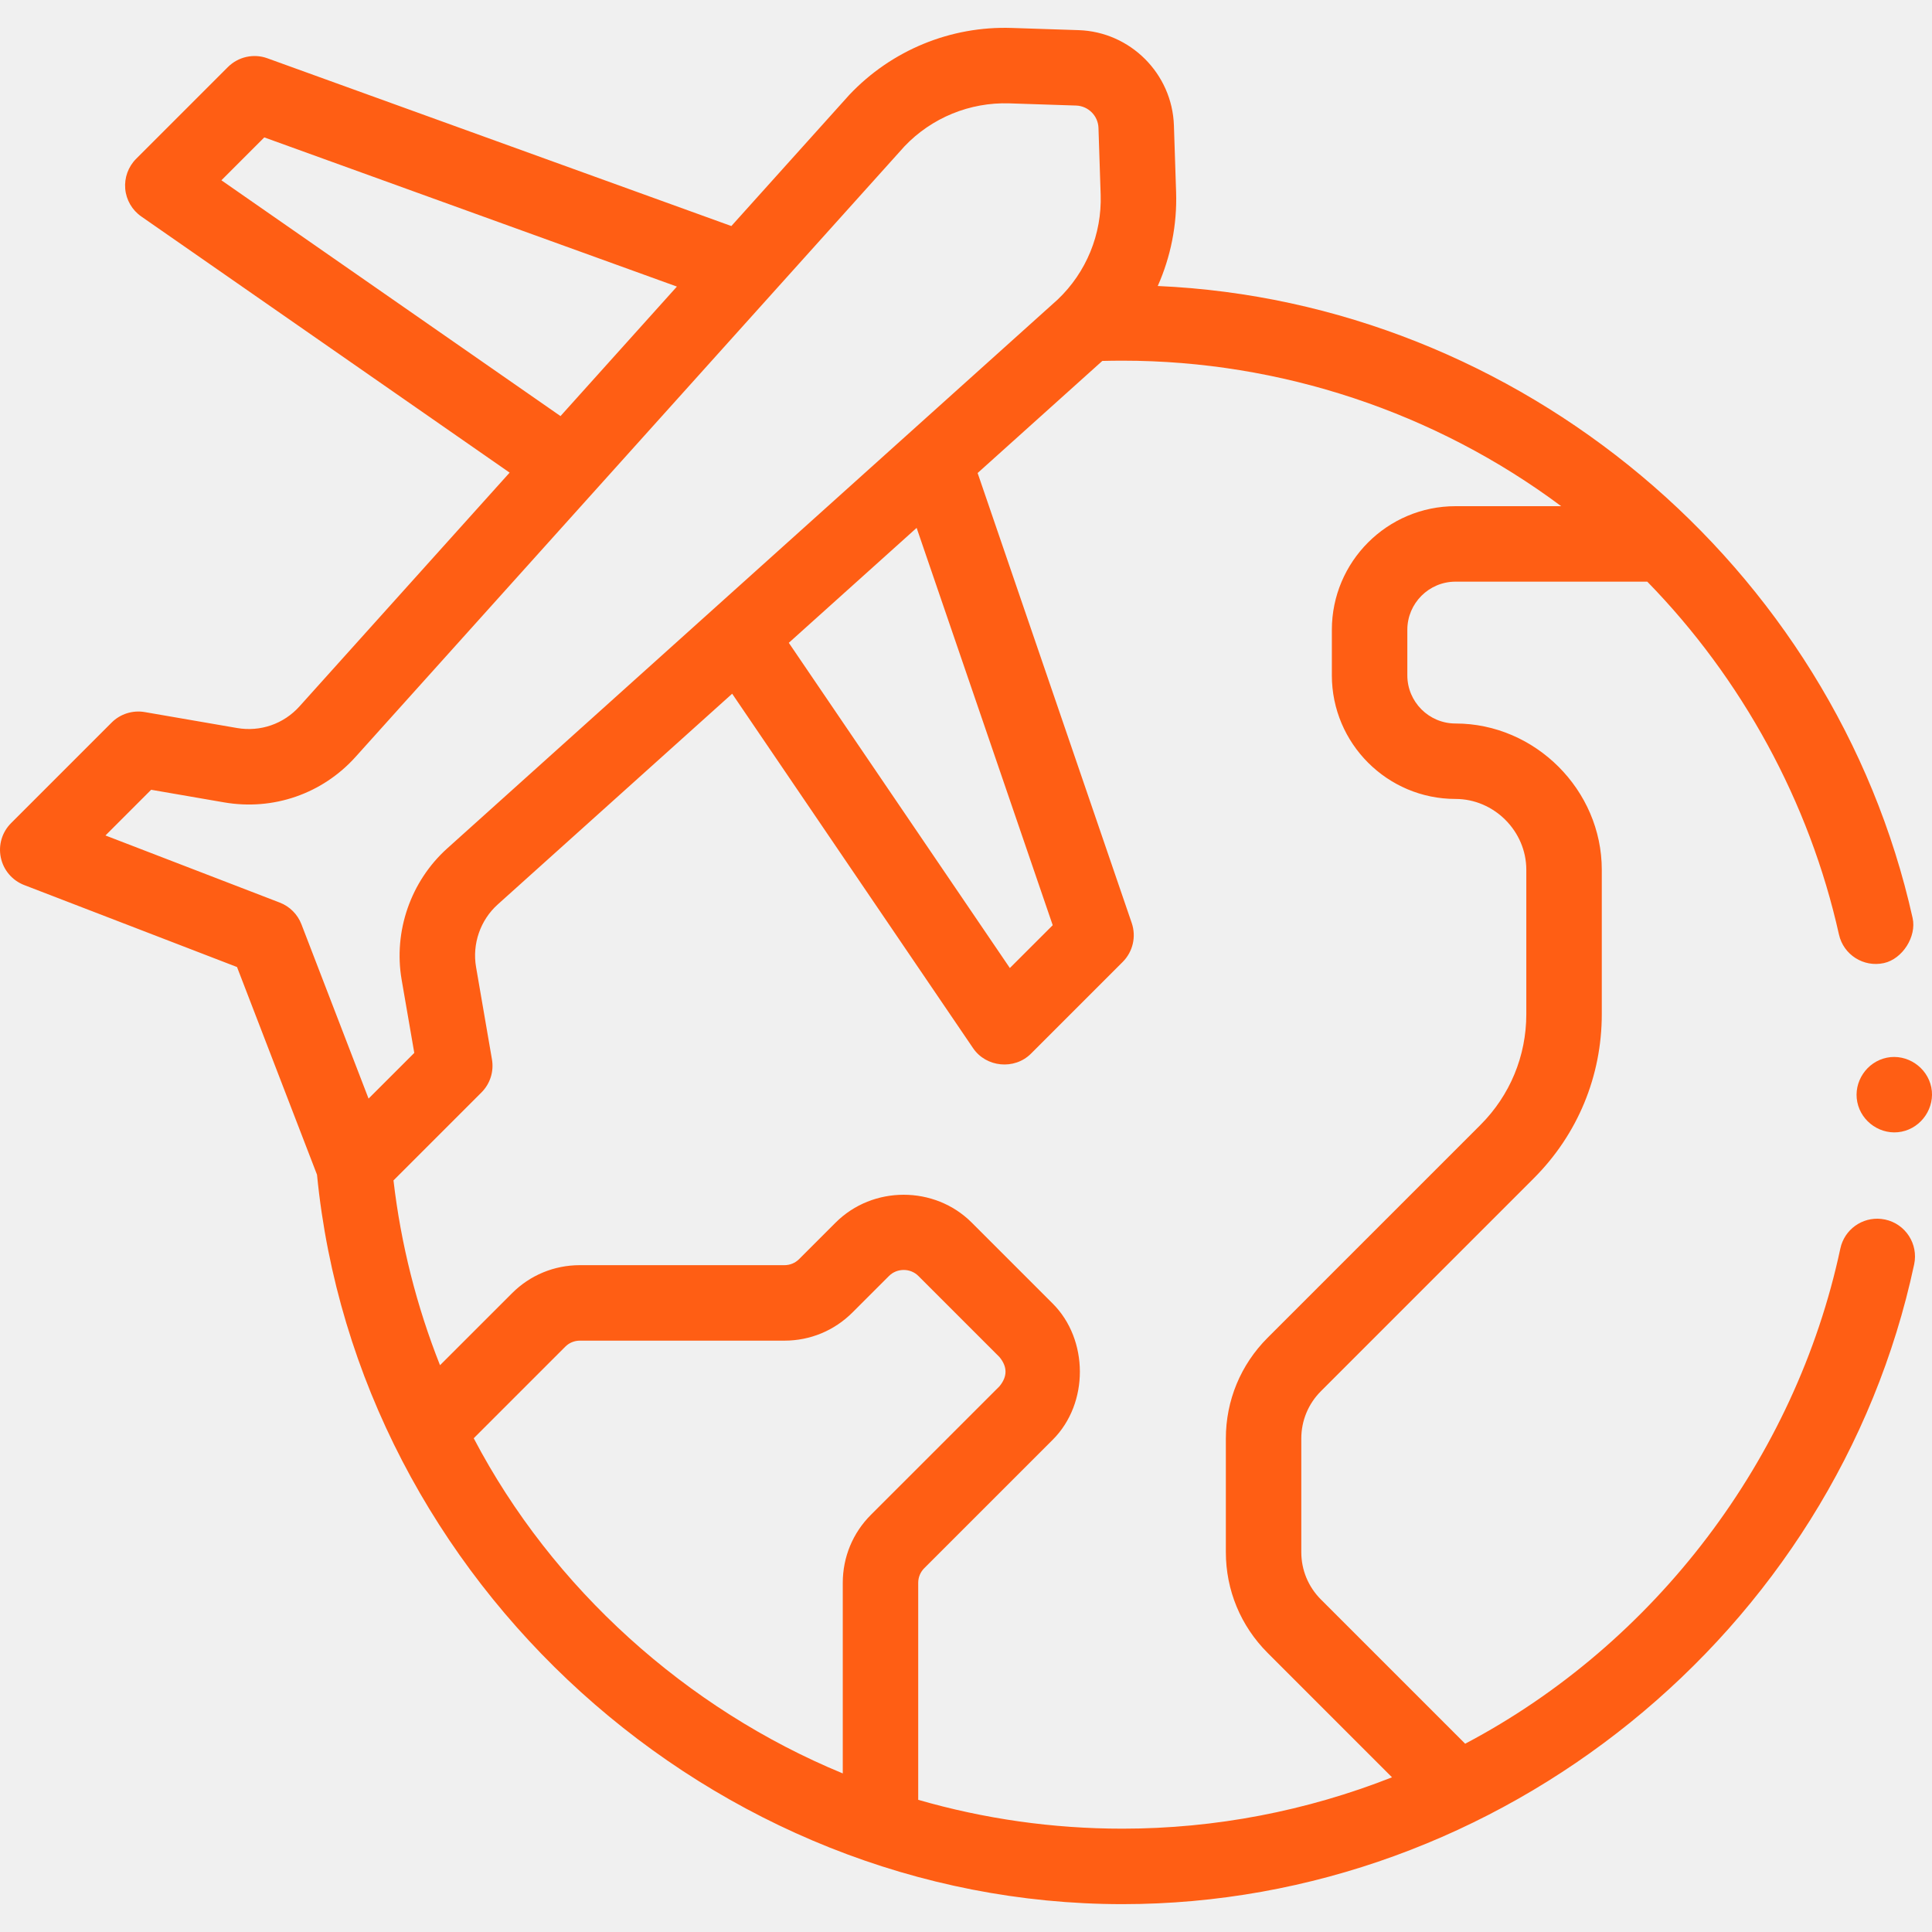
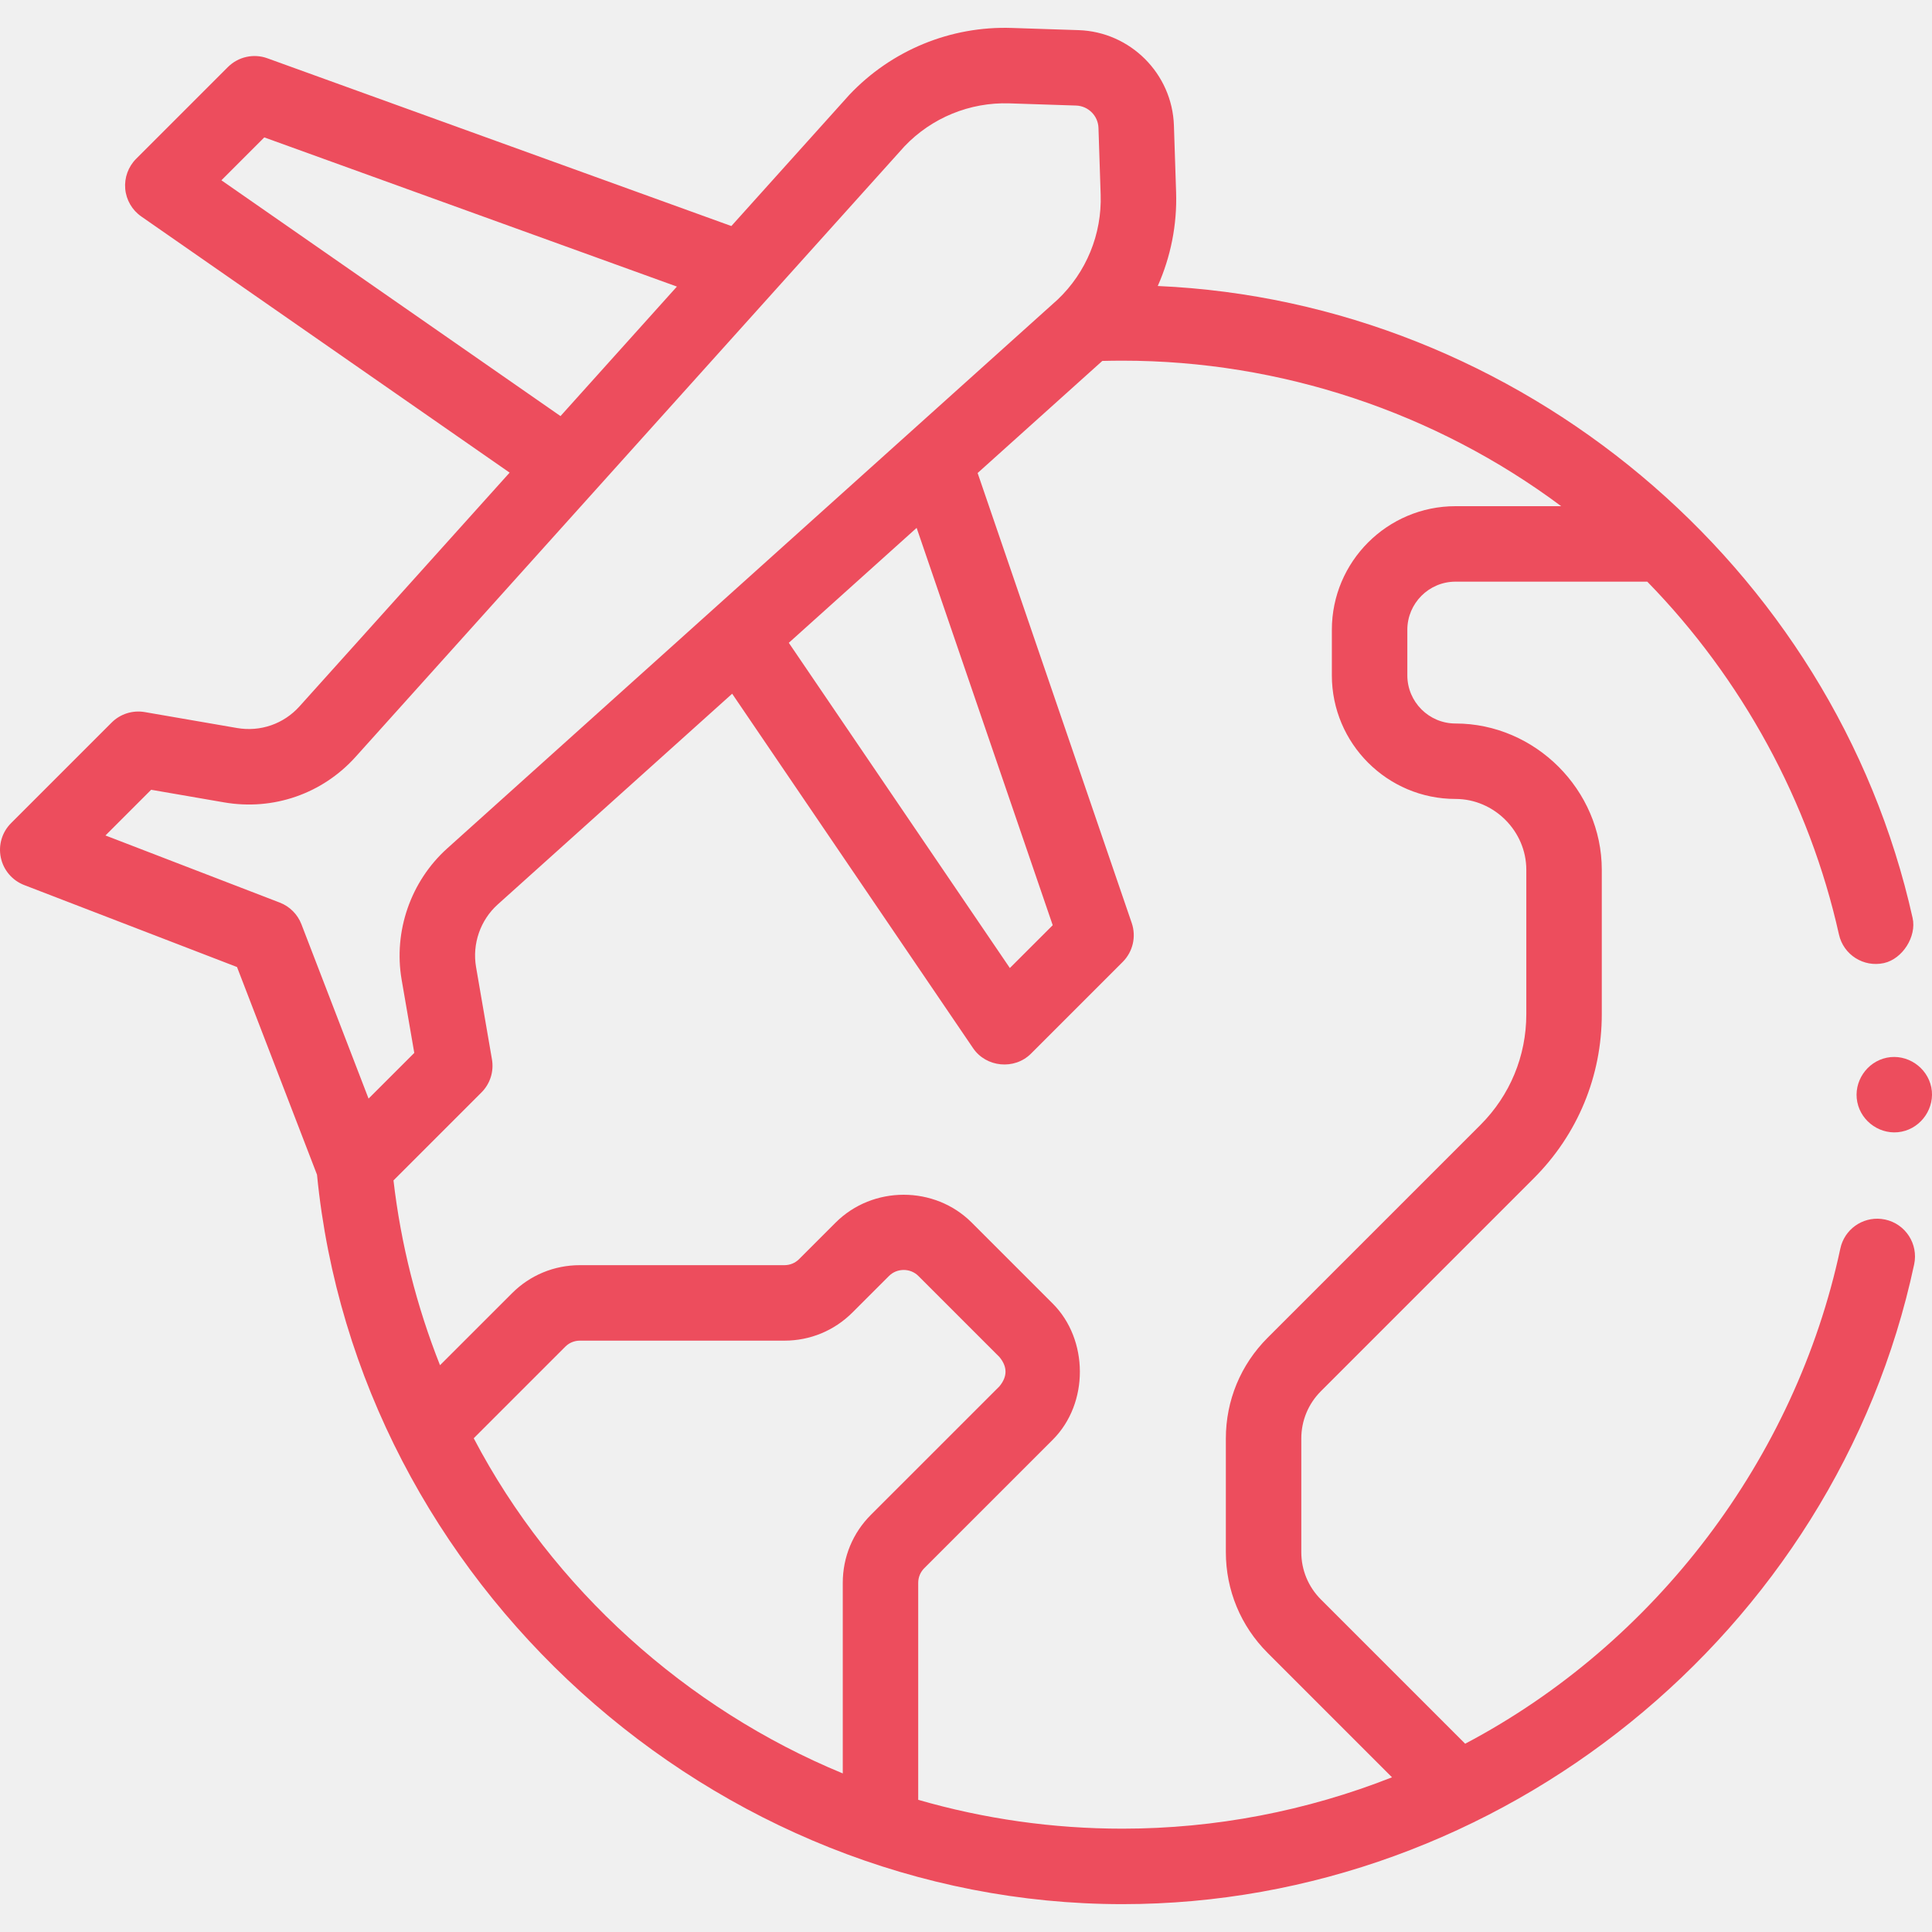
<svg xmlns="http://www.w3.org/2000/svg" width="60" height="60" viewBox="0 0 60 60" fill="none">
  <g clip-path="url(#clip0_7_157)">
-     <path d="M58.544 37.874C58.504 37.866 58.465 37.86 58.425 37.855C57.834 37.79 57.279 38.182 57.153 38.776C55.761 45.3 51.405 51.041 45.502 54.153L41.024 49.675C40.63 49.281 40.413 48.758 40.413 48.202V44.675C40.413 44.12 40.63 43.596 41.024 43.203L47.633 36.593C48.995 35.231 49.745 33.421 49.745 31.494V27.012C49.745 24.535 47.678 22.469 45.201 22.469C44.377 22.469 43.706 21.798 43.706 20.973V19.56C43.706 18.735 44.377 18.064 45.201 18.064H51.158C54.099 21.076 56.194 24.908 57.11 29.02C57.25 29.652 57.877 30.049 58.508 29.909C59.084 29.781 59.526 29.086 59.398 28.51C56.956 17.551 47.172 9.374 35.955 8.882C36.357 7.976 36.558 6.982 36.525 5.97L36.457 3.896C36.404 2.289 35.104 0.989 33.497 0.936L31.423 0.868C29.521 0.804 27.685 1.562 26.379 2.943C26.372 2.95 26.366 2.958 26.359 2.965L22.713 7.02L8.304 1.81C7.877 1.655 7.399 1.762 7.077 2.083L4.228 4.932C3.983 5.177 3.859 5.519 3.889 5.865C3.92 6.21 4.103 6.525 4.388 6.723L15.827 14.678L9.302 21.936C8.811 22.483 8.086 22.734 7.361 22.609L4.494 22.114C4.119 22.05 3.735 22.171 3.466 22.441L0.343 25.564C0.063 25.844 -0.057 26.247 0.026 26.635C0.108 27.023 0.381 27.343 0.751 27.486L7.361 30.032L9.845 36.481C11.088 49.151 22.15 59.135 34.861 59.135C46.583 59.135 57.005 50.706 59.446 39.265C59.581 38.632 59.177 38.009 58.544 37.874ZM28.467 16.394L32.693 28.733L31.362 30.063L24.497 19.963L28.467 16.394ZM6.876 5.599L8.208 4.267L21.022 8.9L17.407 12.922L6.876 5.599ZM8.689 28.031L3.275 25.946L4.694 24.527L6.963 24.919C8.486 25.181 10.012 24.653 11.045 23.503L28.091 4.543C28.936 3.656 30.12 3.171 31.346 3.21L33.42 3.278C33.797 3.291 34.102 3.596 34.114 3.972L34.182 6.047C34.222 7.272 33.737 8.457 32.849 9.301L13.89 26.347C12.754 27.368 12.214 28.925 12.474 30.43L12.866 32.699L11.446 34.118L9.361 28.704C9.242 28.395 8.998 28.15 8.689 28.031ZM26.173 49.156V55.075C21.318 53.073 17.151 49.325 14.712 44.666L17.556 41.822C17.677 41.701 17.837 41.635 18.009 41.635H24.362C25.16 41.635 25.911 41.324 26.475 40.759L27.61 39.625C27.857 39.378 28.273 39.378 28.52 39.625L31.038 42.143C31.29 42.447 31.29 42.75 31.038 43.054L27.048 47.043C26.483 47.607 26.173 48.358 26.173 49.156ZM28.516 55.895V49.156C28.516 48.984 28.583 48.822 28.705 48.7L32.695 44.711C33.825 43.581 33.809 41.6 32.695 40.486L30.177 37.968C29.026 36.816 27.104 36.816 25.952 37.968L24.818 39.102C24.696 39.224 24.534 39.291 24.362 39.291H18.009C17.21 39.291 16.459 39.602 15.898 40.166L13.665 42.398C12.94 40.569 12.45 38.642 12.22 36.659L14.952 33.927C15.222 33.658 15.343 33.274 15.278 32.899L14.784 30.03C14.661 29.316 14.917 28.575 15.456 28.09L22.738 21.544L30.22 32.552C30.626 33.15 31.506 33.234 32.018 32.722L34.867 29.873C35.183 29.556 35.292 29.088 35.147 28.665L30.361 14.69L34.233 11.209C34.439 11.204 34.649 11.201 34.861 11.201C39.767 11.201 44.568 12.8 48.484 15.72H45.202C43.085 15.72 41.362 17.442 41.362 19.56V20.973C41.362 23.09 43.085 24.812 45.202 24.812C46.401 24.812 47.401 25.812 47.401 27.012V31.494C47.401 32.795 46.895 34.017 45.976 34.936L39.367 41.545C38.53 42.382 38.07 43.493 38.07 44.675V48.202C38.07 49.384 38.53 50.495 39.367 51.332L43.23 55.196C40.582 56.24 37.741 56.791 34.861 56.791C32.692 56.792 30.559 56.485 28.516 55.895Z" fill="#FF5E14" />
-     <path d="M59.978 33.767C59.851 33.143 59.226 32.721 58.599 32.847C57.974 32.973 57.553 33.599 57.68 34.226C57.805 34.851 58.43 35.271 59.056 35.145C59.68 35.021 60.104 34.393 59.978 33.767Z" fill="#FF5E14" />
+     <path d="M58.544 37.874C58.504 37.866 58.465 37.86 58.425 37.855C57.834 37.79 57.279 38.182 57.153 38.776C55.761 45.3 51.405 51.041 45.502 54.153L41.024 49.675C40.63 49.281 40.413 48.758 40.413 48.202V44.675C40.413 44.12 40.63 43.596 41.024 43.203L47.633 36.593C48.995 35.231 49.745 33.421 49.745 31.494V27.012C49.745 24.535 47.678 22.469 45.201 22.469C44.377 22.469 43.706 21.798 43.706 20.973V19.56C43.706 18.735 44.377 18.064 45.201 18.064H51.158C54.099 21.076 56.194 24.908 57.11 29.02C57.25 29.652 57.877 30.049 58.508 29.909C59.084 29.781 59.526 29.086 59.398 28.51C56.956 17.551 47.172 9.374 35.955 8.882C36.357 7.976 36.558 6.982 36.525 5.97L36.457 3.896C36.404 2.289 35.104 0.989 33.497 0.936L31.423 0.868C29.521 0.804 27.685 1.562 26.379 2.943C26.372 2.95 26.366 2.958 26.359 2.965L22.713 7.02L8.304 1.81C7.877 1.655 7.399 1.762 7.077 2.083L4.228 4.932C3.983 5.177 3.859 5.519 3.889 5.865C3.92 6.21 4.103 6.525 4.388 6.723L15.827 14.678L9.302 21.936C8.811 22.483 8.086 22.734 7.361 22.609L4.494 22.114C4.119 22.05 3.735 22.171 3.466 22.441L0.343 25.564C0.063 25.844 -0.057 26.247 0.026 26.635C0.108 27.023 0.381 27.343 0.751 27.486L7.361 30.032L9.845 36.481C11.088 49.151 22.15 59.135 34.861 59.135C46.583 59.135 57.005 50.706 59.446 39.265C59.581 38.632 59.177 38.009 58.544 37.874ZM28.467 16.394L32.693 28.733L31.362 30.063L24.497 19.963L28.467 16.394ZM6.876 5.599L8.208 4.267L21.022 8.9L17.407 12.922L6.876 5.599ZM8.689 28.031L3.275 25.946L4.694 24.527L6.963 24.919C8.486 25.181 10.012 24.653 11.045 23.503L28.091 4.543C28.936 3.656 30.12 3.171 31.346 3.21L33.42 3.278C33.797 3.291 34.102 3.596 34.114 3.972L34.182 6.047C34.222 7.272 33.737 8.457 32.849 9.301L13.89 26.347C12.754 27.368 12.214 28.925 12.474 30.43L12.866 32.699L11.446 34.118L9.361 28.704C9.242 28.395 8.998 28.15 8.689 28.031ZM26.173 49.156V55.075C21.318 53.073 17.151 49.325 14.712 44.666L17.556 41.822C17.677 41.701 17.837 41.635 18.009 41.635H24.362C25.16 41.635 25.911 41.324 26.475 40.759L27.61 39.625C27.857 39.378 28.273 39.378 28.52 39.625L31.038 42.143C31.29 42.447 31.29 42.75 31.038 43.054L27.048 47.043C26.483 47.607 26.173 48.358 26.173 49.156ZM28.516 55.895V49.156C28.516 48.984 28.583 48.822 28.705 48.7L32.695 44.711C33.825 43.581 33.809 41.6 32.695 40.486L30.177 37.968C29.026 36.816 27.104 36.816 25.952 37.968L24.818 39.102C24.696 39.224 24.534 39.291 24.362 39.291H18.009C17.21 39.291 16.459 39.602 15.898 40.166L13.665 42.398C12.94 40.569 12.45 38.642 12.22 36.659L14.952 33.927C15.222 33.658 15.343 33.274 15.278 32.899L14.784 30.03C14.661 29.316 14.917 28.575 15.456 28.09L22.738 21.544L30.22 32.552C30.626 33.15 31.506 33.234 32.018 32.722L34.867 29.873C35.183 29.556 35.292 29.088 35.147 28.665L30.361 14.69L34.233 11.209C34.439 11.204 34.649 11.201 34.861 11.201C39.767 11.201 44.568 12.8 48.484 15.72H45.202C43.085 15.72 41.362 17.442 41.362 19.56V20.973C41.362 23.09 43.085 24.812 45.202 24.812C46.401 24.812 47.401 25.812 47.401 27.012V31.494C47.401 32.795 46.895 34.017 45.976 34.936L39.367 41.545C38.53 42.382 38.07 43.493 38.07 44.675V48.202C38.07 49.384 38.53 50.495 39.367 51.332L43.23 55.196C40.582 56.24 37.741 56.791 34.861 56.791C32.692 56.792 30.559 56.485 28.516 55.895Z" fill="#ED4D5D" />
+     <path d="M59.978 33.767C59.851 33.143 59.226 32.721 58.599 32.847C57.974 32.973 57.553 33.599 57.68 34.226C57.805 34.851 58.43 35.271 59.056 35.145C59.68 35.021 60.104 34.393 59.978 33.767Z" fill="#ED4D5D" />
  </g>
  <defs>
    <clipPath id="clip0_7_157">
      <rect width="60" height="60" fill="white" />
    </clipPath>
  </defs>
</svg>
